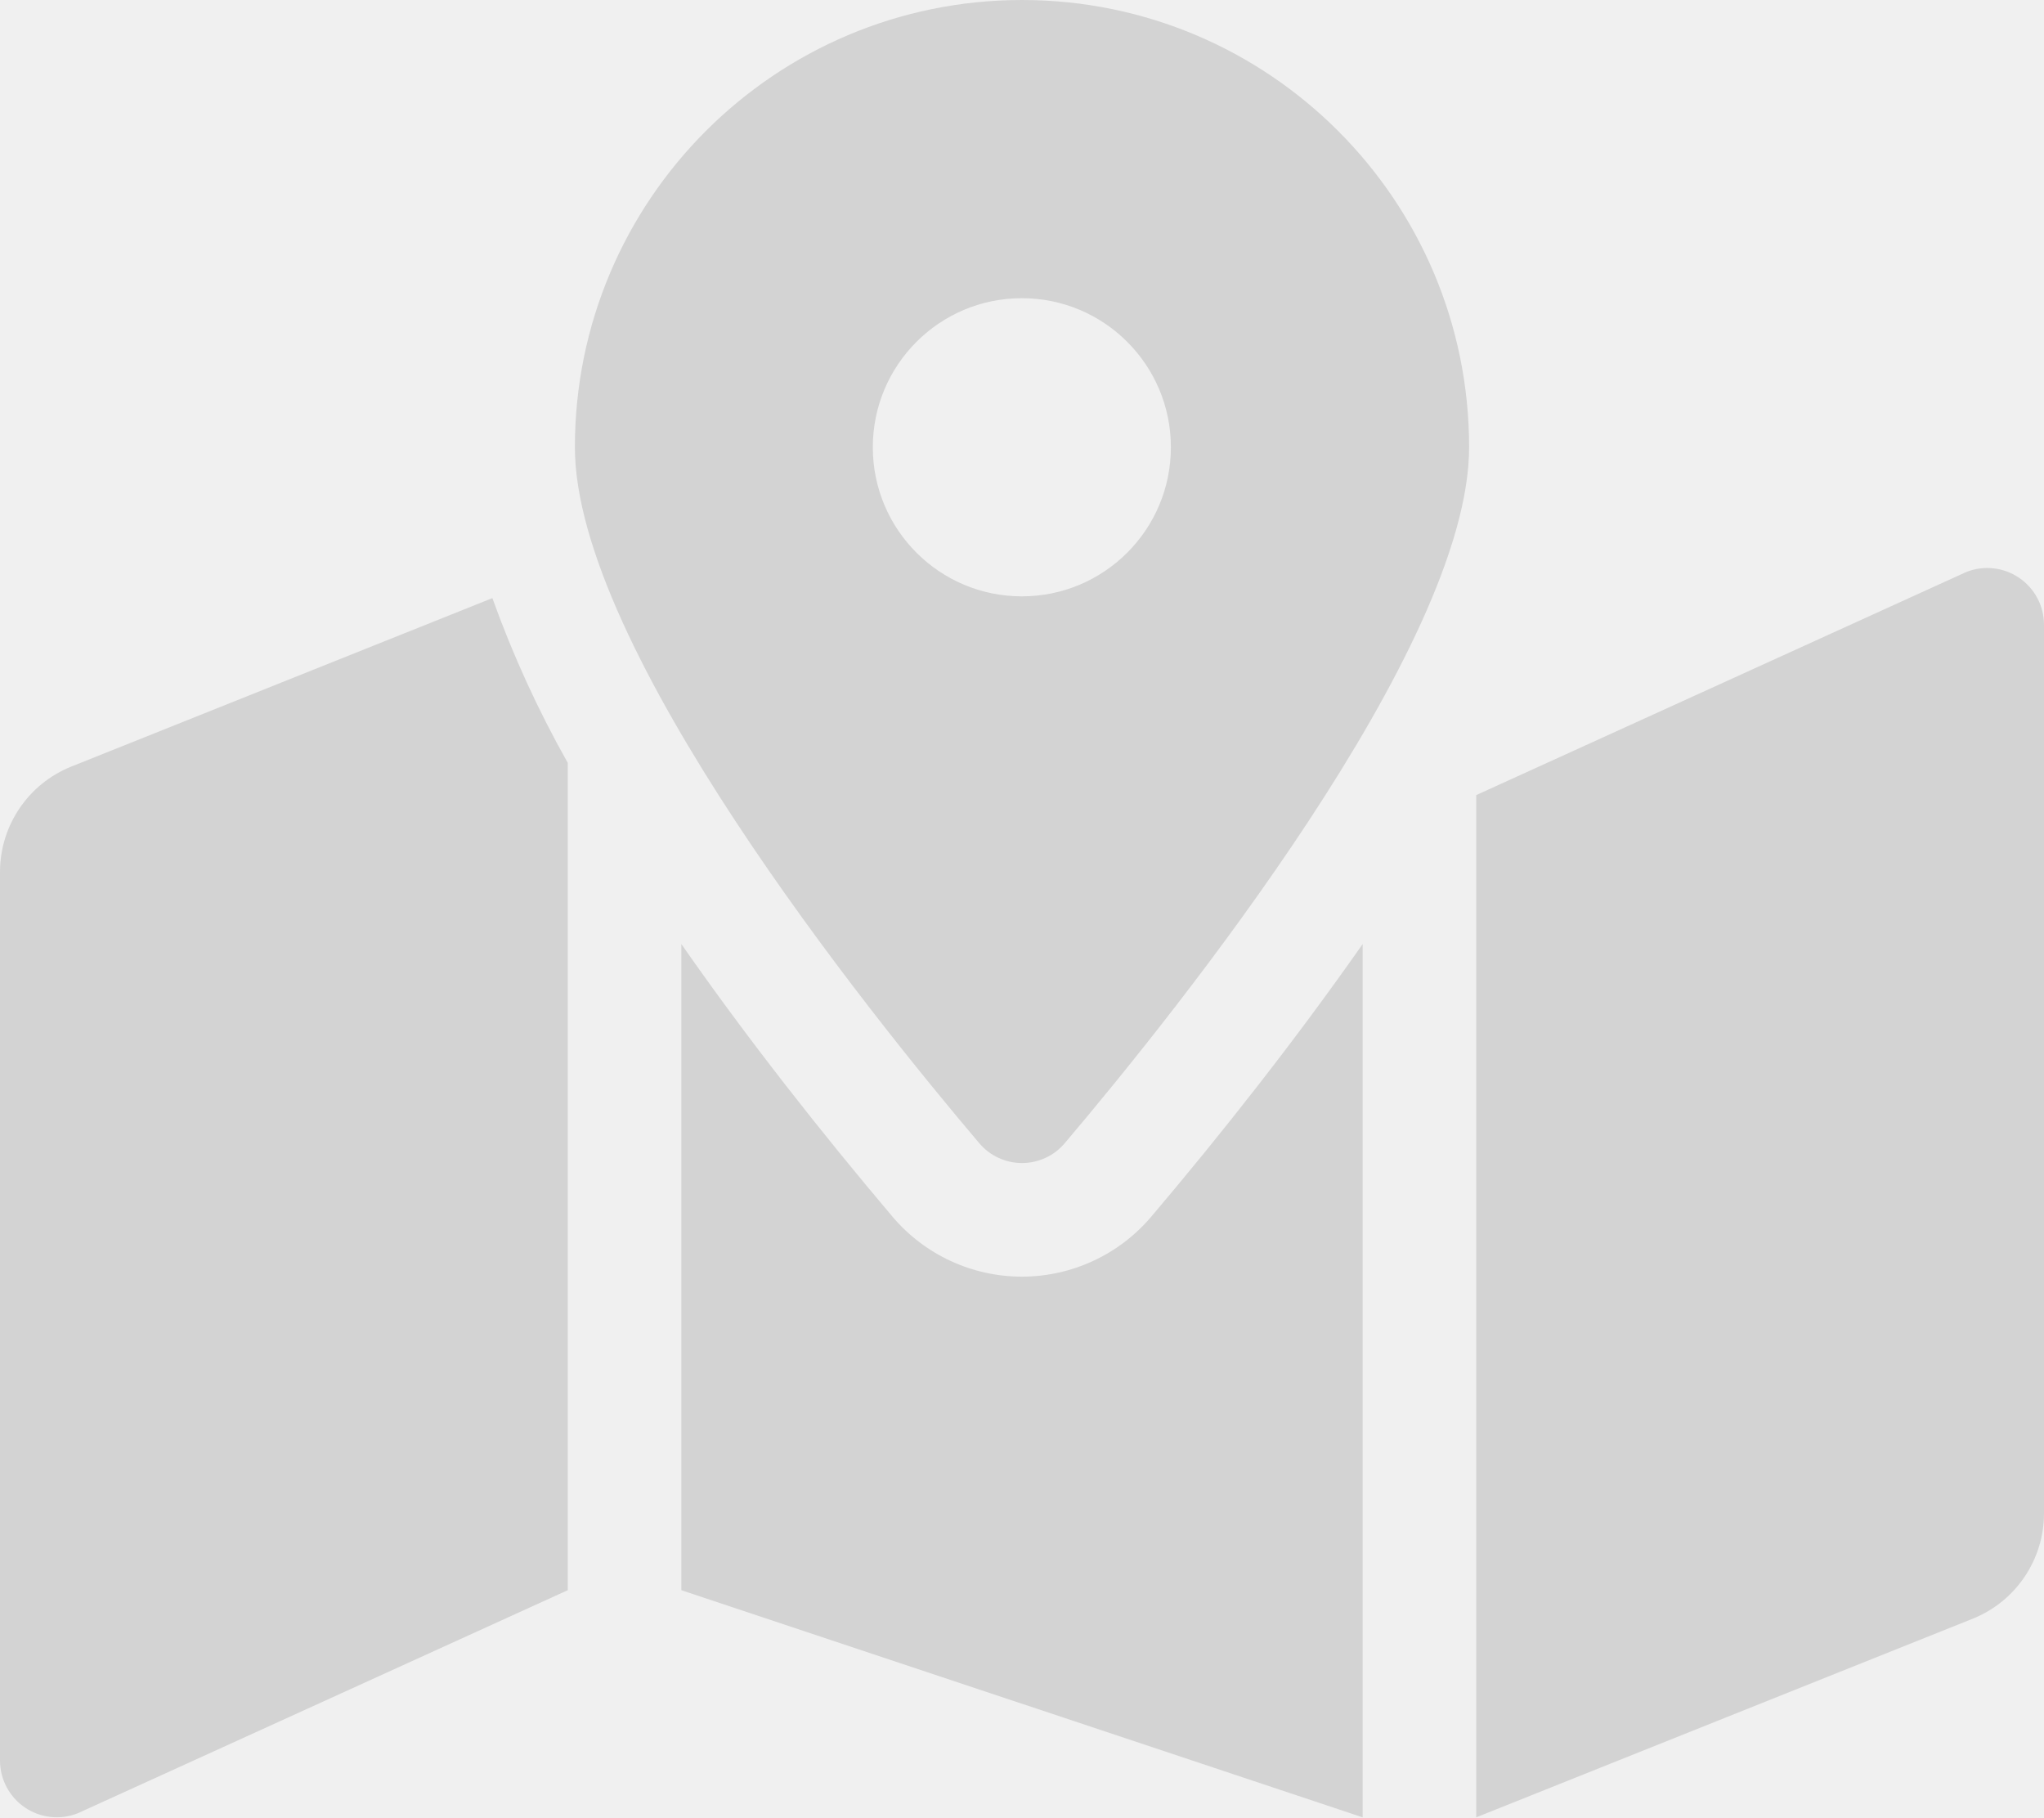
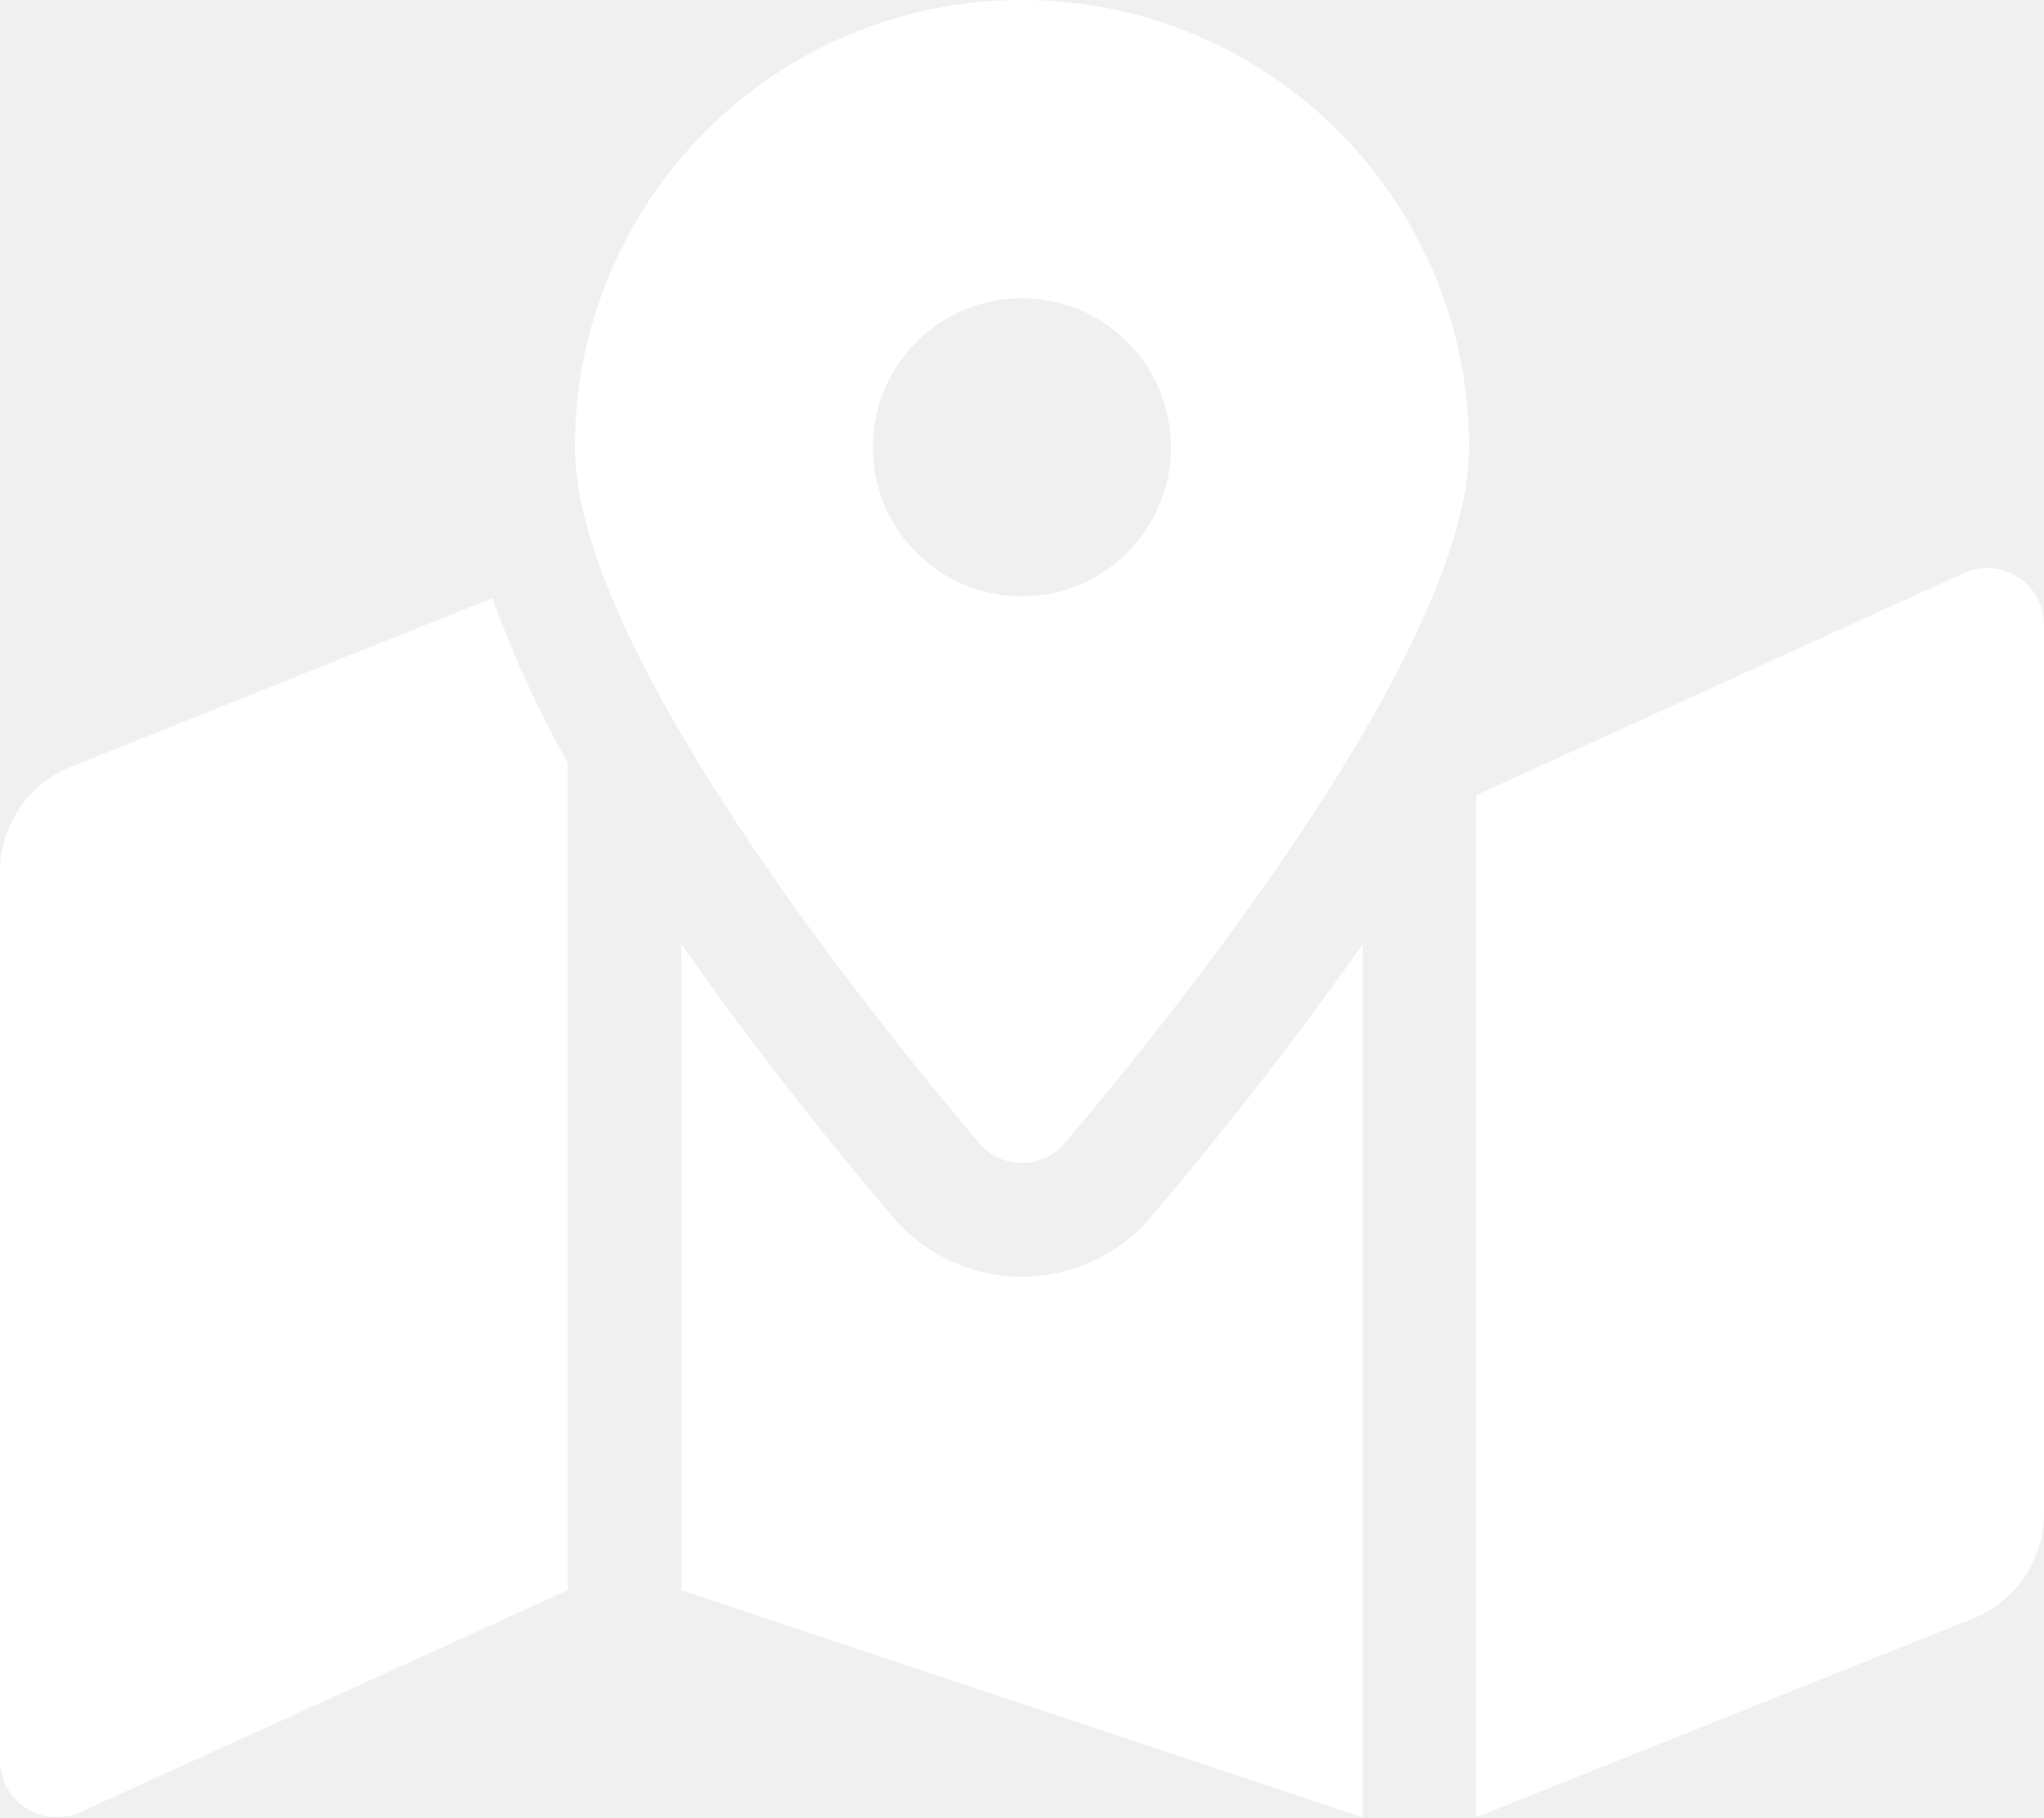
<svg xmlns="http://www.w3.org/2000/svg" width="40.5" height="36" viewBox="0 0 40.5 36">
-   <path id="Icon_awesome-map-marked-alt" data-name="Icon awesome-map-marked-alt" d="M20.25,0a8.859,8.859,0,0,0-8.859,8.859c0,3.956,5.79,11.166,8.009,13.783a1.109,1.109,0,0,0,1.7,0c2.218-2.617,8.009-9.827,8.009-13.783A8.859,8.859,0,0,0,20.25,0Zm0,11.813A2.953,2.953,0,1,1,23.2,8.859,2.953,2.953,0,0,1,20.25,11.813ZM1.415,15.184A2.25,2.25,0,0,0,0,17.273v17.6a1.125,1.125,0,0,0,1.543,1.045L11.25,31.5V15.112a21.293,21.293,0,0,1-1.494-3.264ZM20.25,25.289A3.36,3.36,0,0,1,17.683,24.1C16.3,22.466,14.83,20.608,13.5,18.7V31.5L27,36V18.7c-1.33,1.9-2.8,3.763-4.183,5.394A3.361,3.361,0,0,1,20.25,25.289ZM38.957,11.332,29.25,15.75V36l9.835-3.934A2.25,2.25,0,0,0,40.5,29.977v-17.6A1.125,1.125,0,0,0,38.957,11.332Z" fill="#d3d3d3" />
+   <path id="Icon_awesome-map-marked-alt" data-name="Icon awesome-map-marked-alt" d="M20.25,0a8.859,8.859,0,0,0-8.859,8.859c0,3.956,5.79,11.166,8.009,13.783a1.109,1.109,0,0,0,1.7,0c2.218-2.617,8.009-9.827,8.009-13.783A8.859,8.859,0,0,0,20.25,0Zm0,11.813A2.953,2.953,0,1,1,23.2,8.859,2.953,2.953,0,0,1,20.25,11.813ZM1.415,15.184A2.25,2.25,0,0,0,0,17.273v17.6a1.125,1.125,0,0,0,1.543,1.045L11.25,31.5V15.112a21.293,21.293,0,0,1-1.494-3.264ZM20.25,25.289A3.36,3.36,0,0,1,17.683,24.1C16.3,22.466,14.83,20.608,13.5,18.7V31.5L27,36V18.7c-1.33,1.9-2.8,3.763-4.183,5.394A3.361,3.361,0,0,1,20.25,25.289ZM38.957,11.332,29.25,15.75V36l9.835-3.934A2.25,2.25,0,0,0,40.5,29.977v-17.6A1.125,1.125,0,0,0,38.957,11.332Z" fill="#fff" />
</svg>
